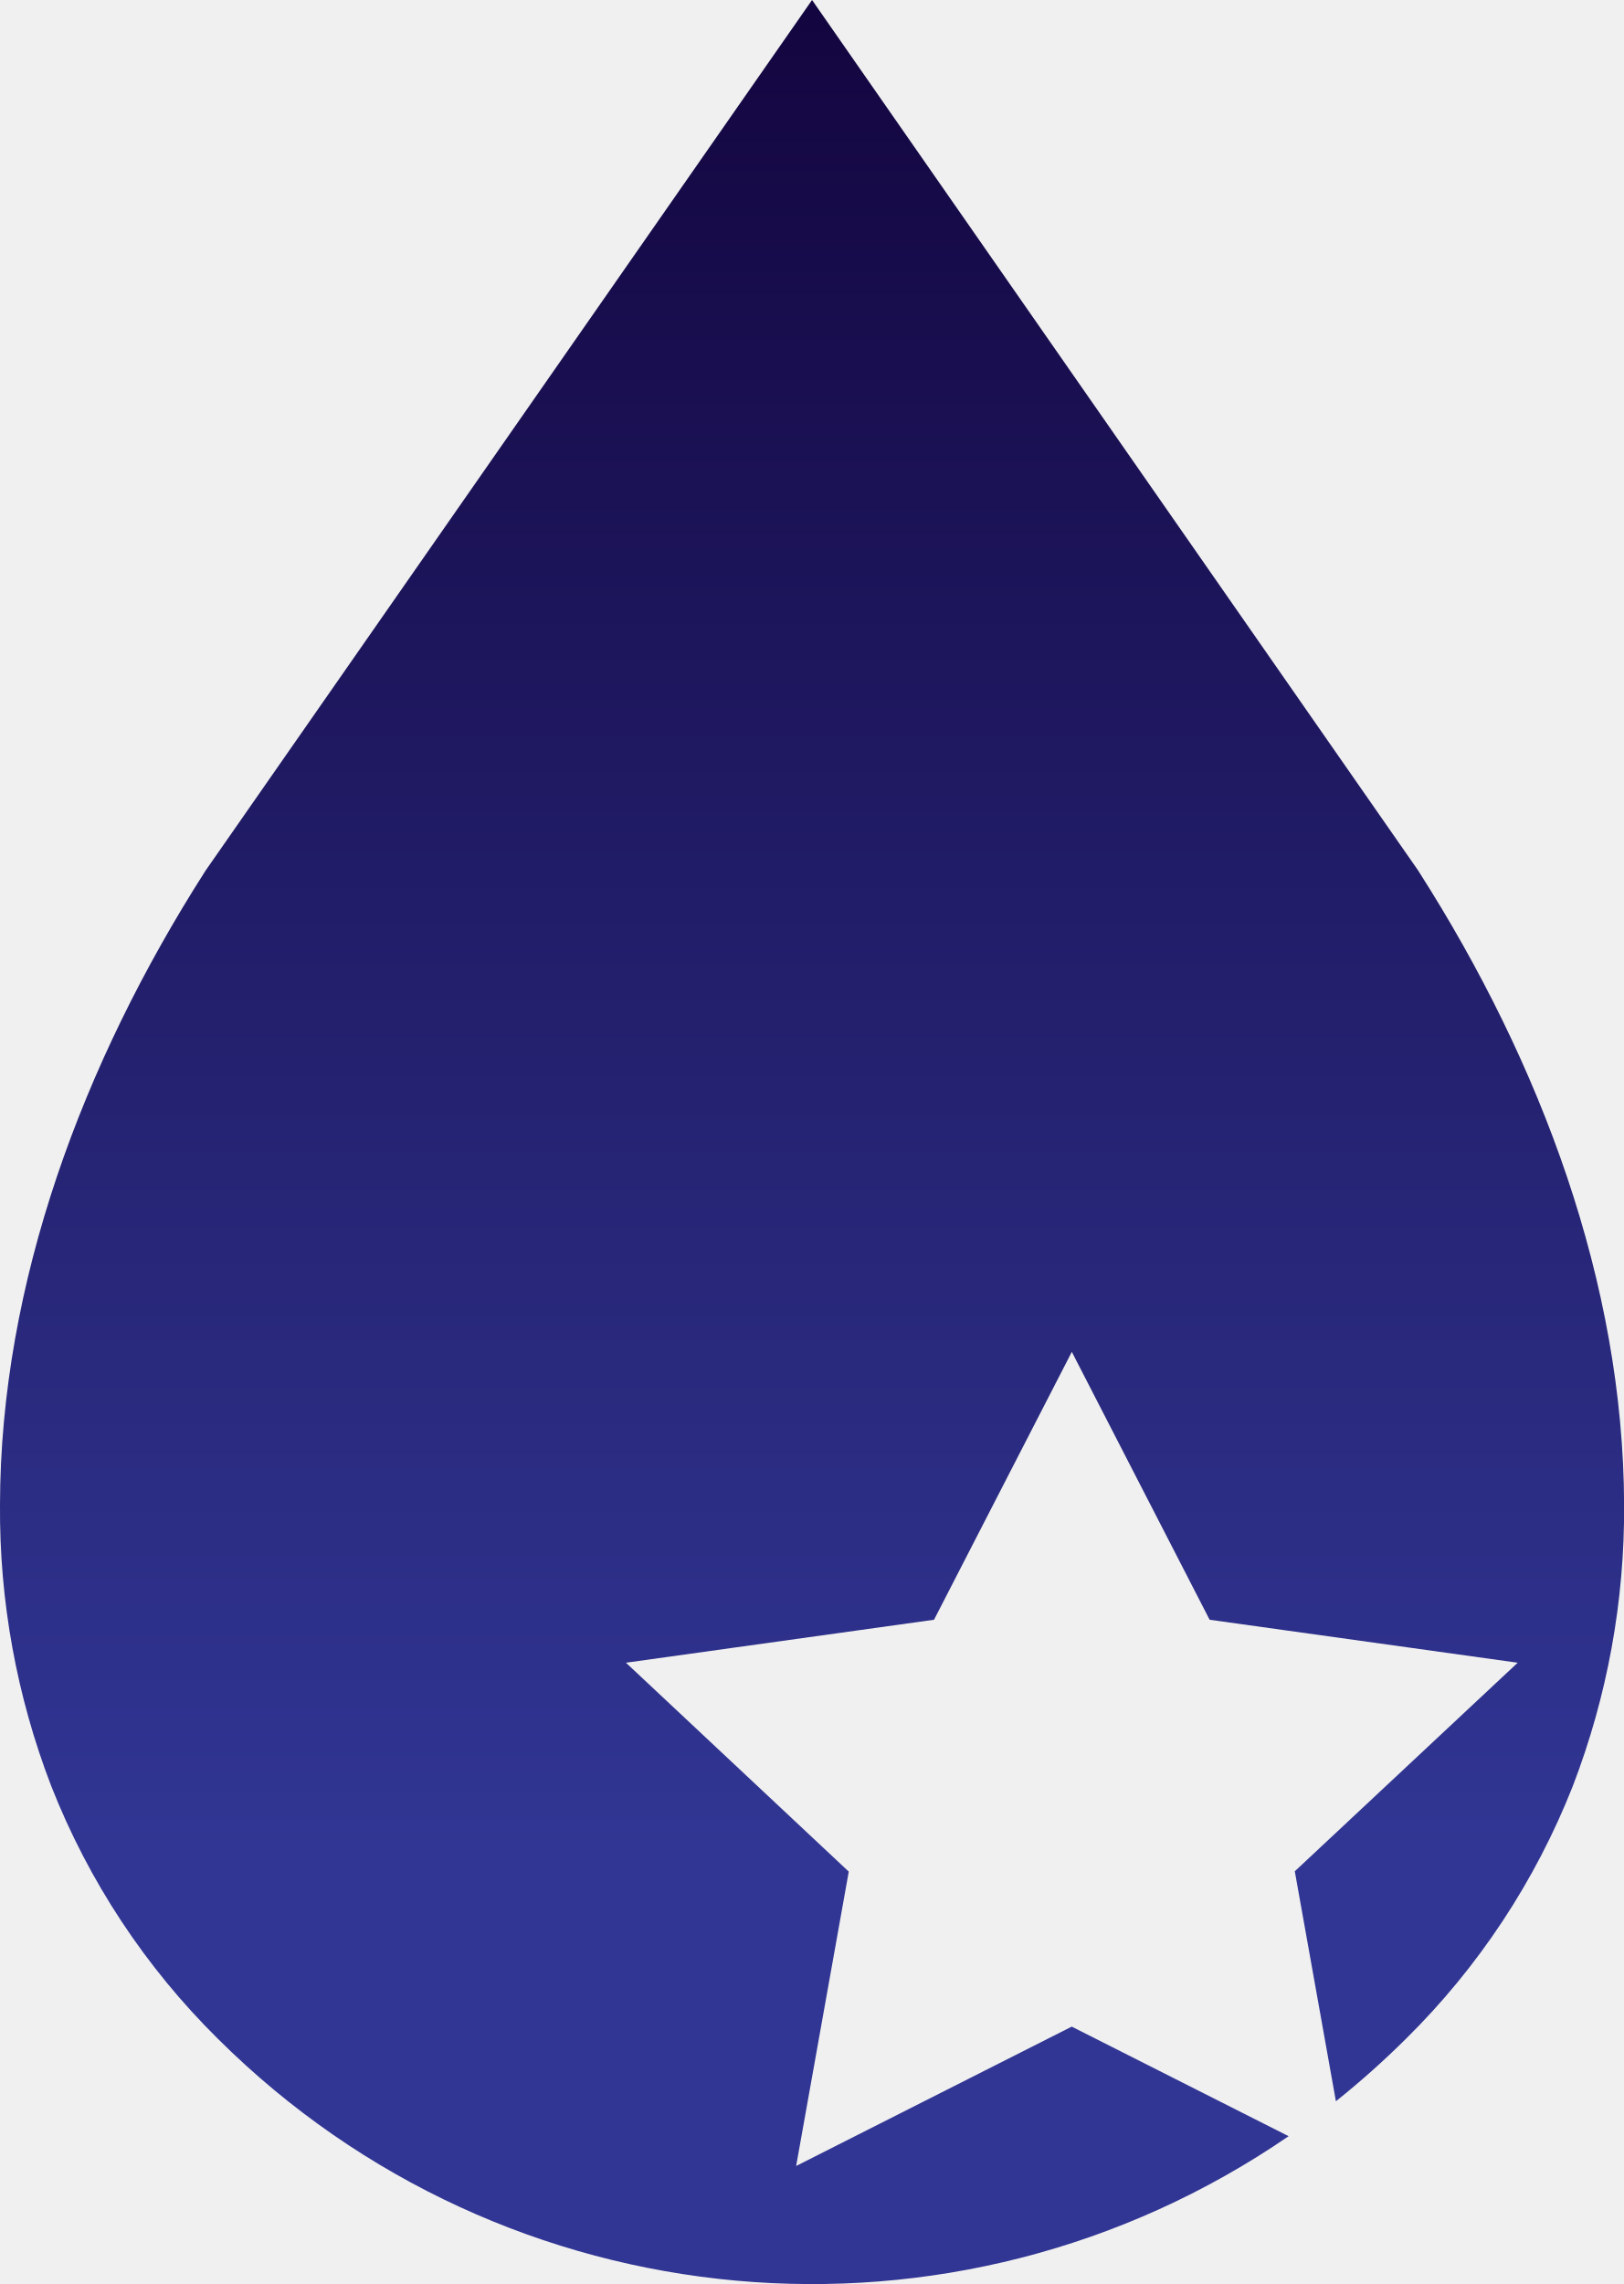
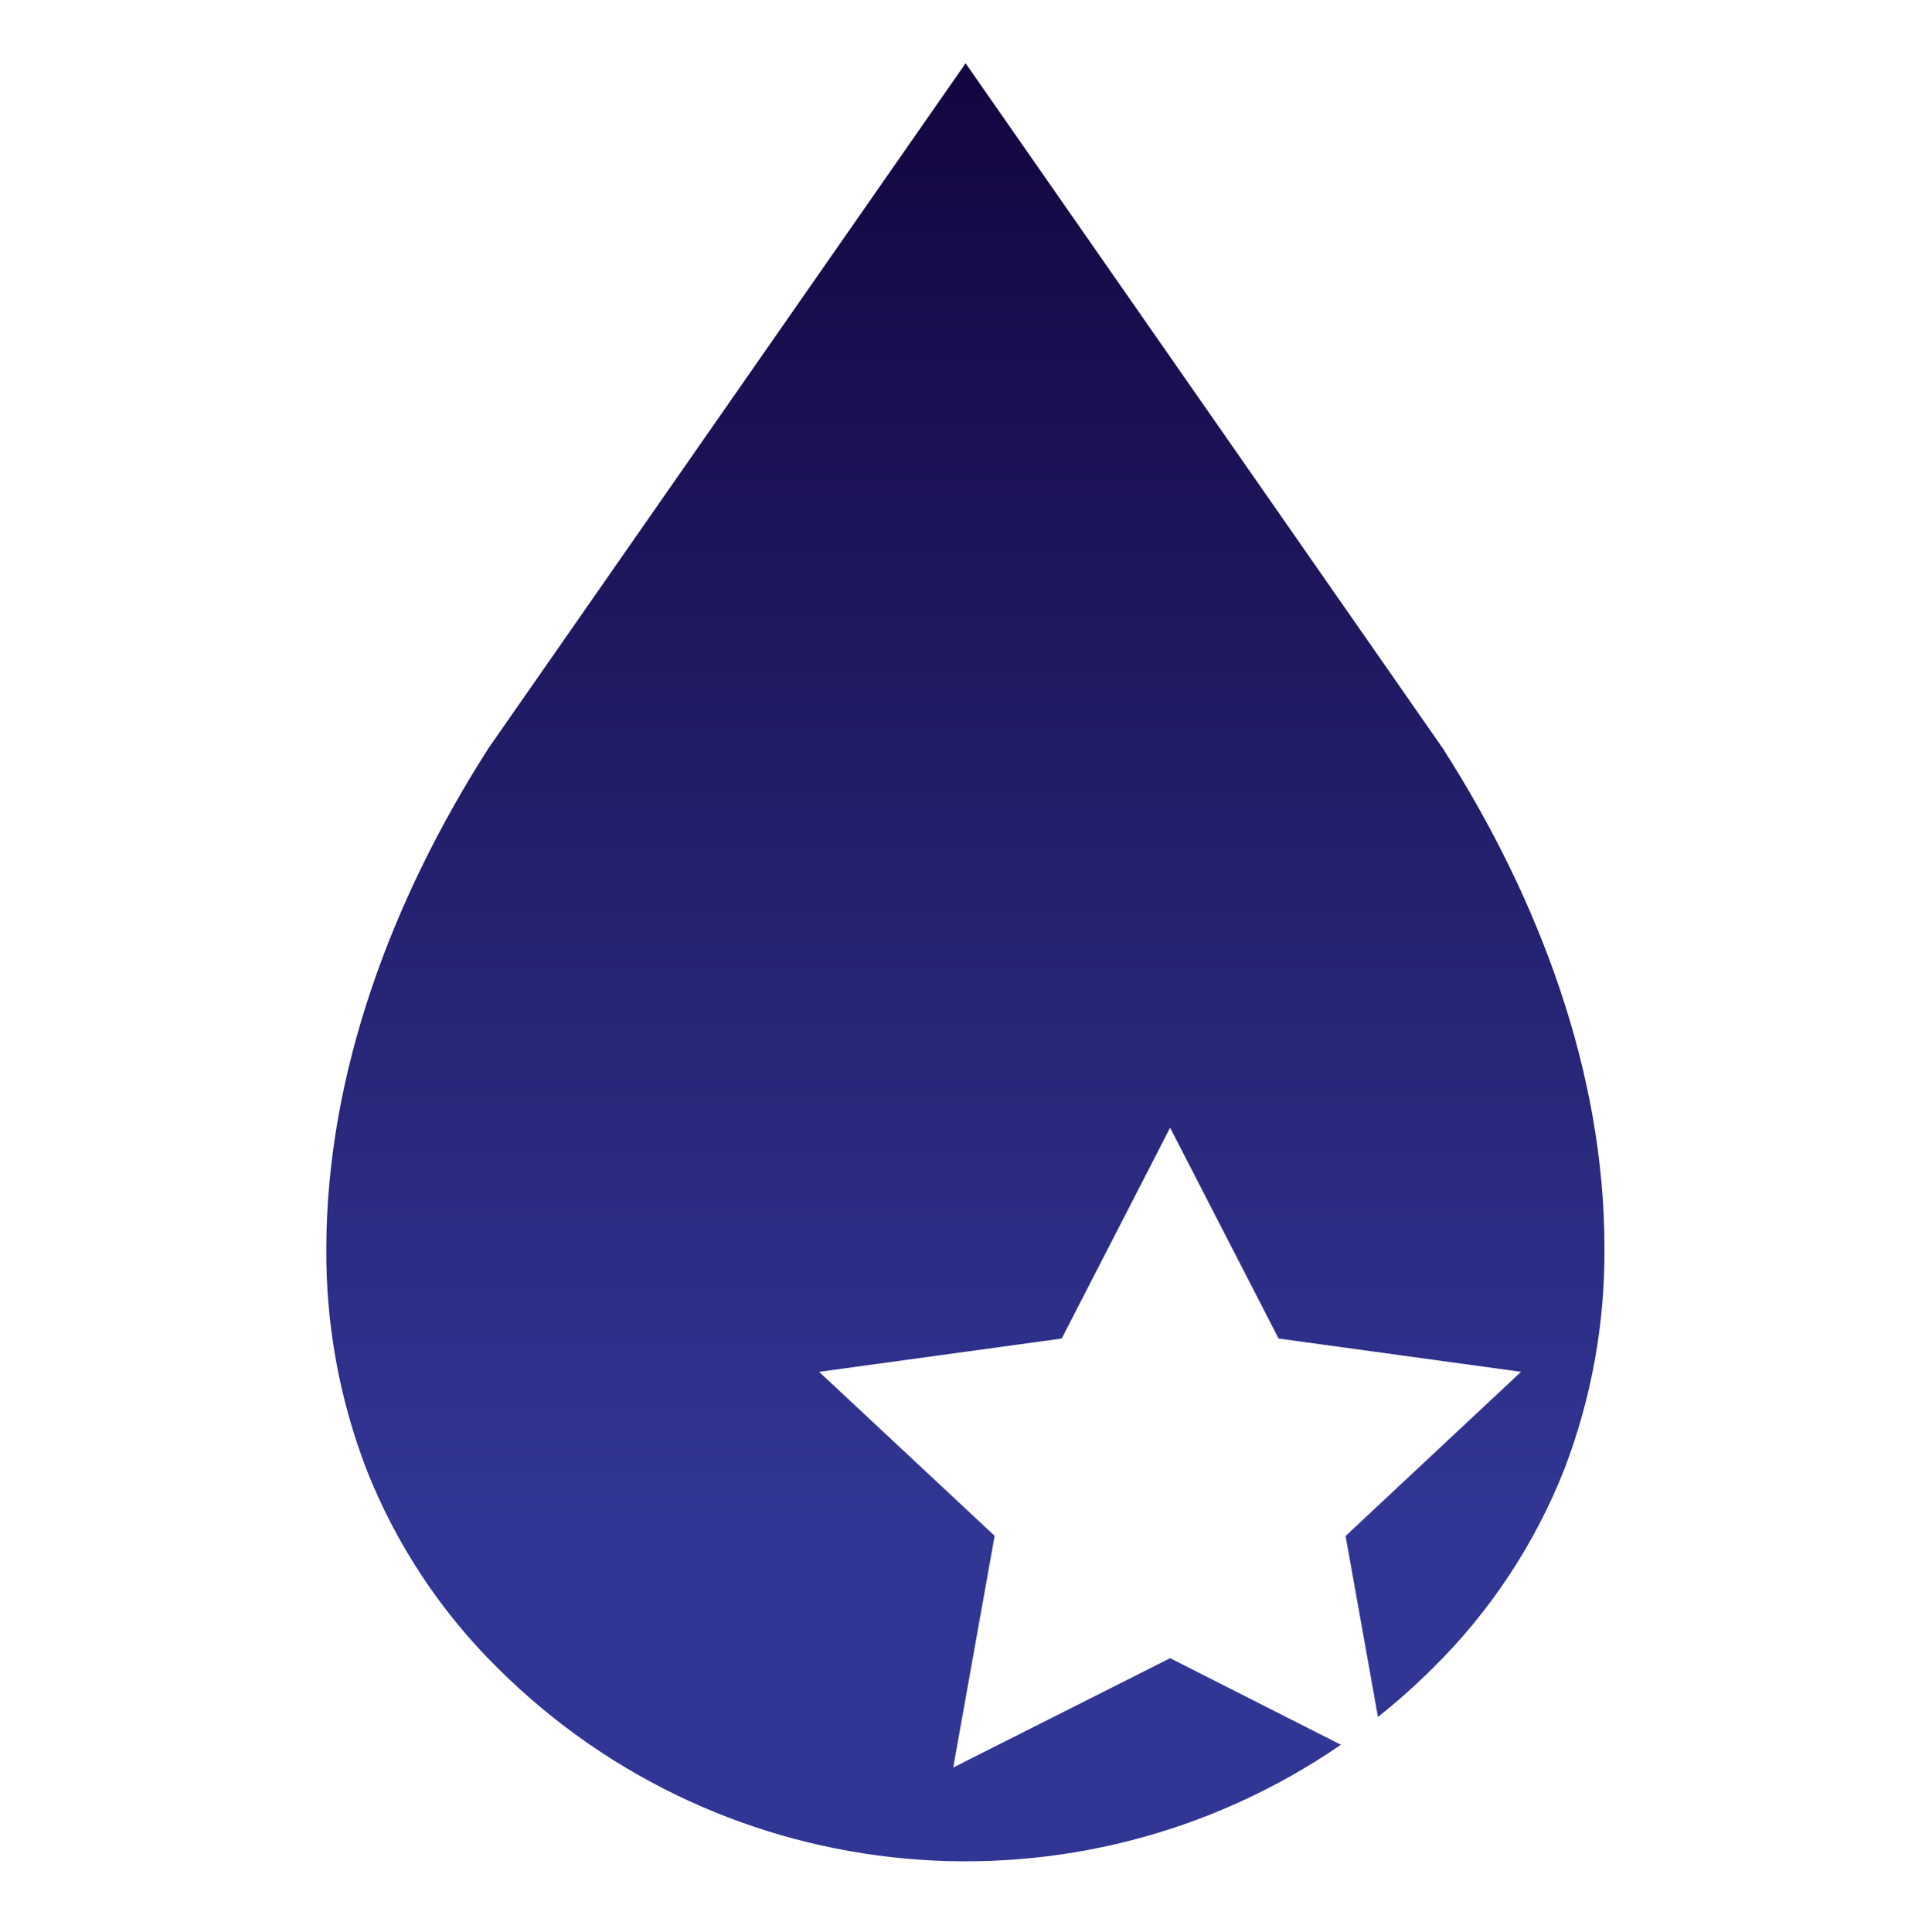
- <svg xmlns="http://www.w3.org/2000/svg" id="レイヤー_1" data-name="レイヤー 1" viewBox="0 0 191.97 269.95">
+ <svg xmlns="http://www.w3.org/2000/svg" id="レイヤー_1" data-name="レイヤー 1" viewBox="0 0 290 290">
  <defs>
-     <style>.cls-1{fill:url(#名称未設定グラデーション_195);}</style>
-     <linearGradient id="名称未設定グラデーション_195" x1="95.98" y1="269.95" x2="95.98" gradientUnits="userSpaceOnUse">
+     <style>.cls-1{fill:#fff;}.cls-2{fill:url(#名称未設定グラデーション_195);}</style>
+     <linearGradient id="名称未設定グラデーション_195" x1="145" y1="279.45" x2="145" y2="9.5" gradientUnits="userSpaceOnUse">
      <stop offset="0.19" stop-color="#313694" />
      <stop offset="1" stop-color="#13053f" />
    </linearGradient>
  </defs>
-   <path class="cls-1" d="M167.78,103.09l-.11-.18-.14-.2L96,0,24.3,102.9l-.12.19C9.8,125.62.05,151.66,0,177.83a90.73,90.73,0,0,0,6.05,33.25A86.49,86.49,0,0,0,25.79,241h0a99.57,99.57,0,0,0,126.55,11.48L126.7,239.53,94.12,256l6.22-34.79L74,196.52l36.42-5.08,16.29-31.66L143,191.44l36.42,5.08-26.35,24.65,4.86,27.18a103.53,103.53,0,0,0,8.26-7.36,86.58,86.58,0,0,0,19.75-29.9A91,91,0,0,0,192,177.84C191.92,151.66,182.16,125.62,167.78,103.09Z" />
+   <rect class="cls-1" x="-8.5" y="-9.03" width="307.53" height="307.53" />
+   <path class="cls-2" d="M216.8,112.6l-.11-.19-.14-.19L145,9.5,73.32,112.4l-.12.2C58.82,135.12,49.07,161.16,49,187.33a90.73,90.73,0,0,0,6,33.25,86.4,86.4,0,0,0,19.74,29.91h0A99.55,99.55,0,0,0,201.36,262L175.71,249l-32.57,16.42,6.22-34.79L123,206,159.43,201l16.28-31.66L192,201,228.41,206l-26.35,24.65,4.86,27.18a100.15,100.15,0,0,0,8.26-7.36,86.35,86.35,0,0,0,19.75-29.9,91,91,0,0,0,6-33.25C240.93,161.16,231.18,135.12,216.8,112.6Z" />
</svg>
